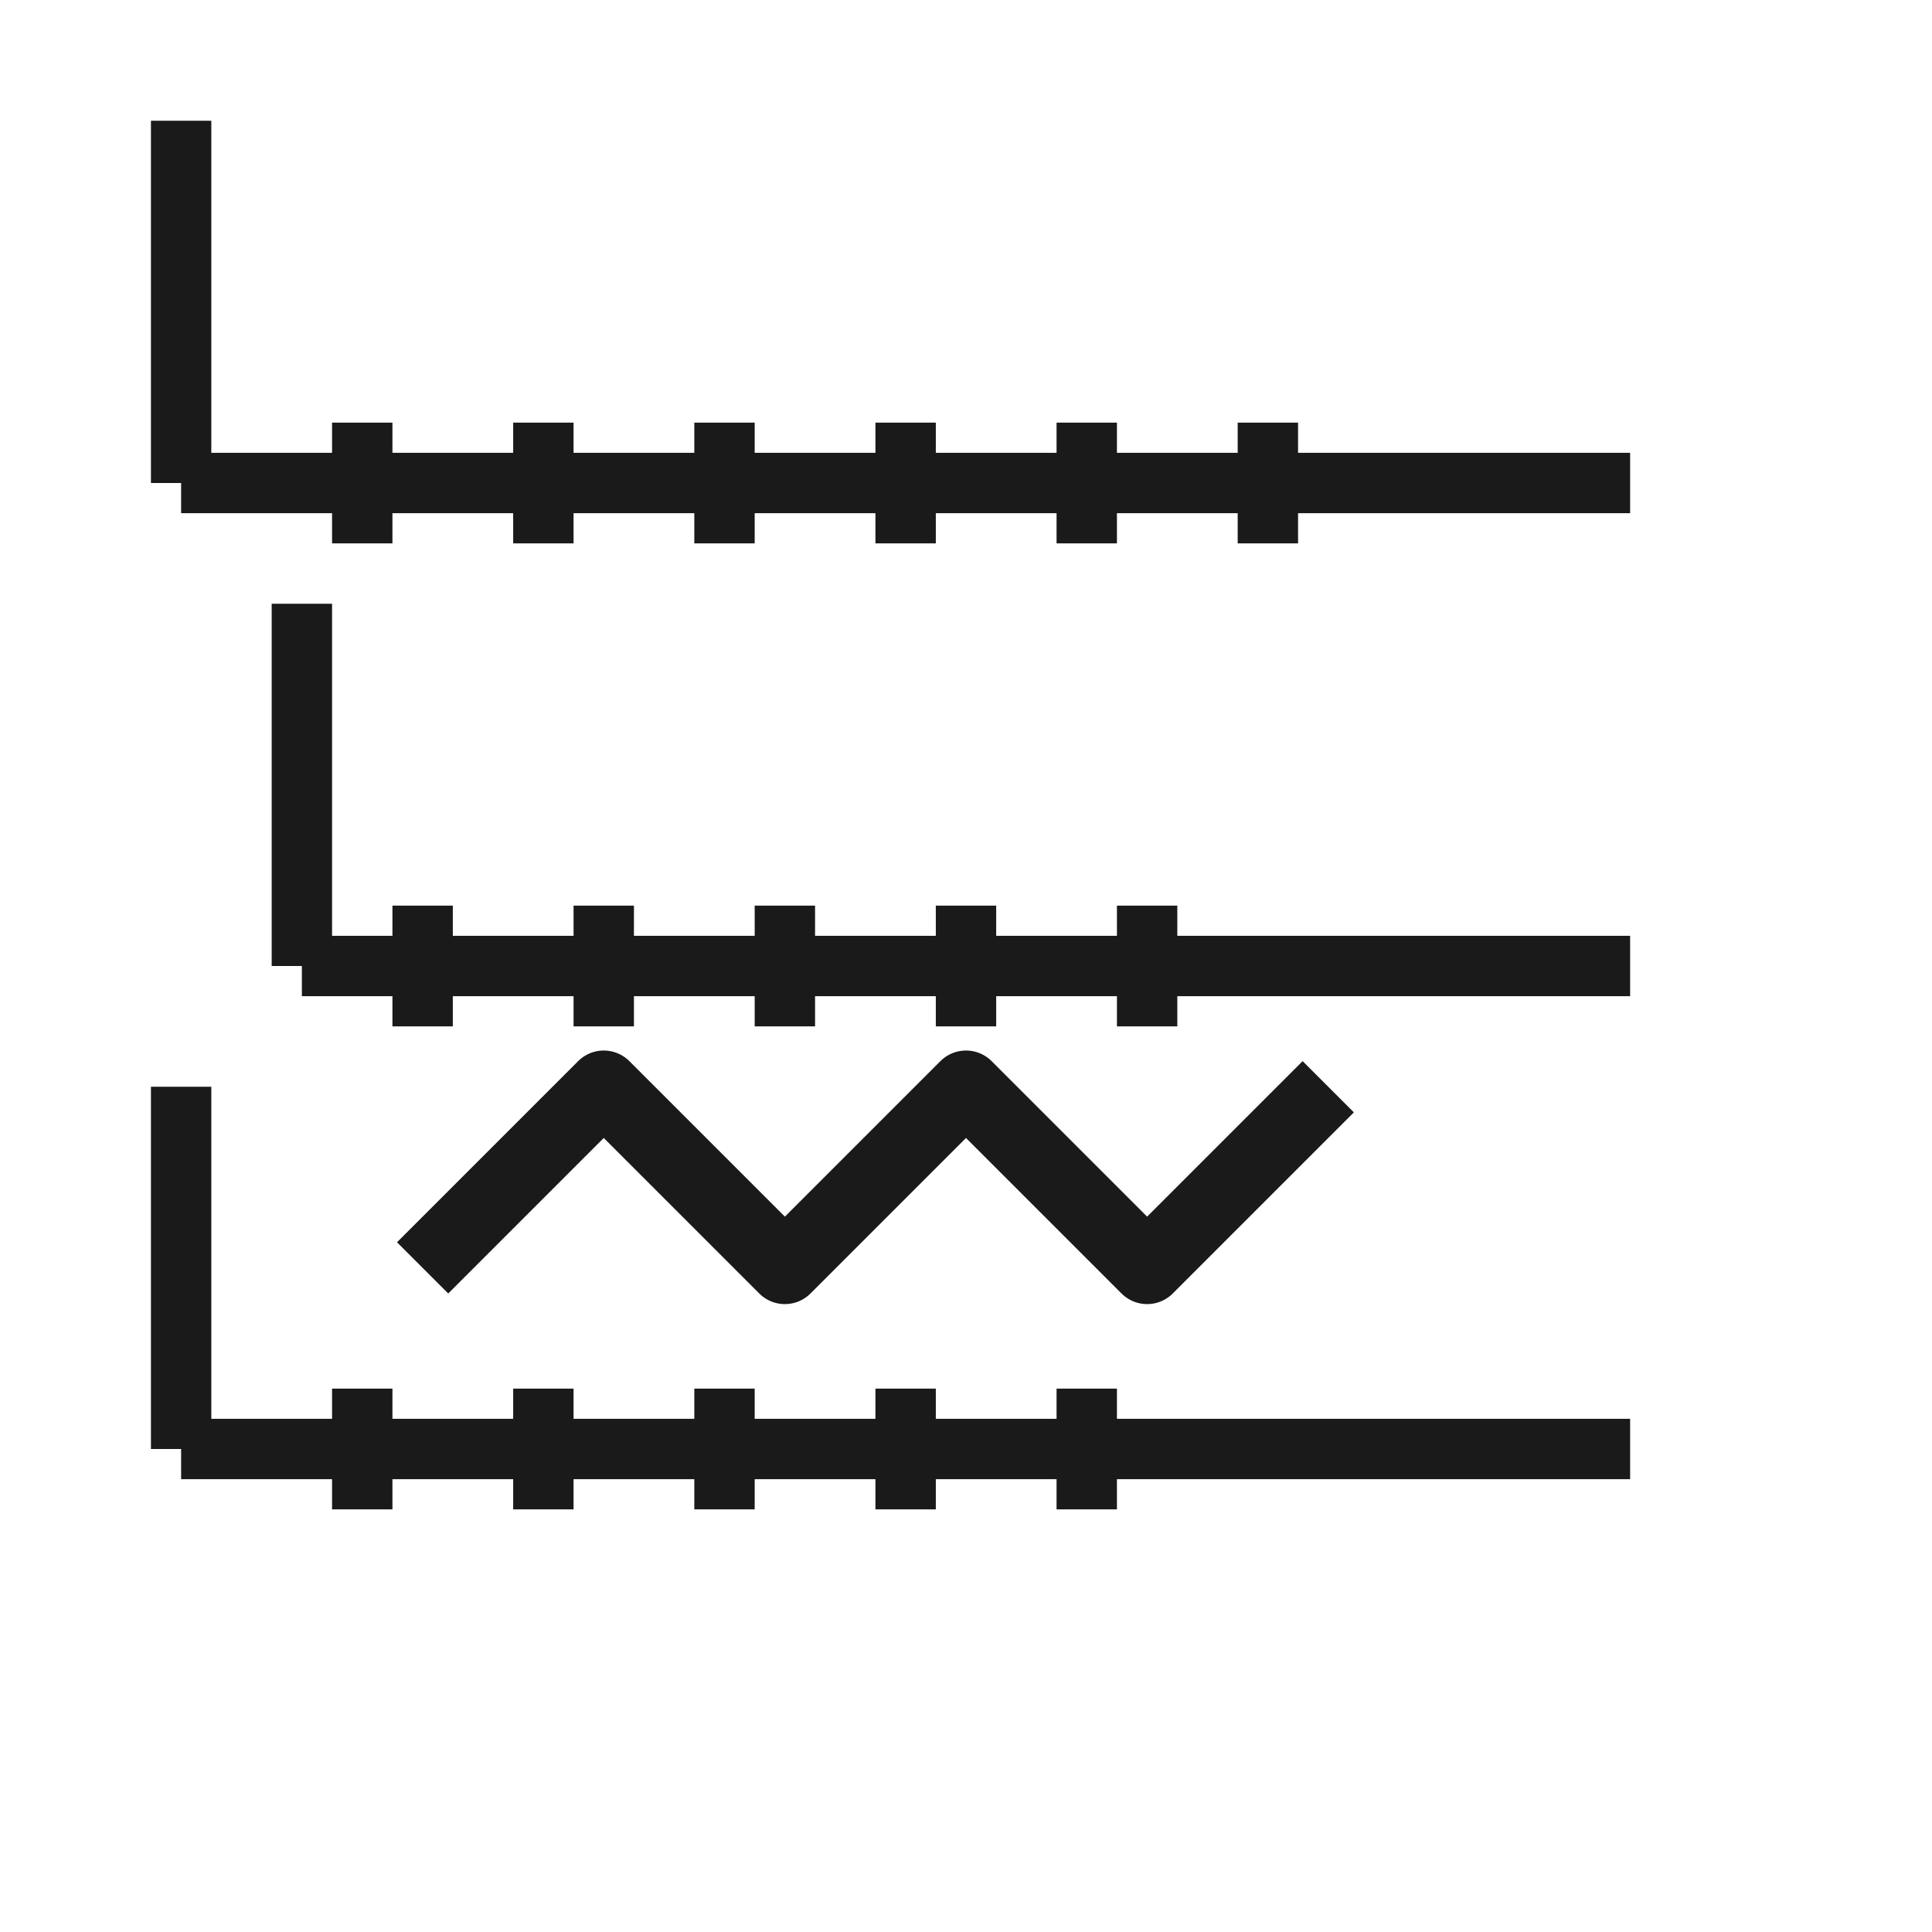
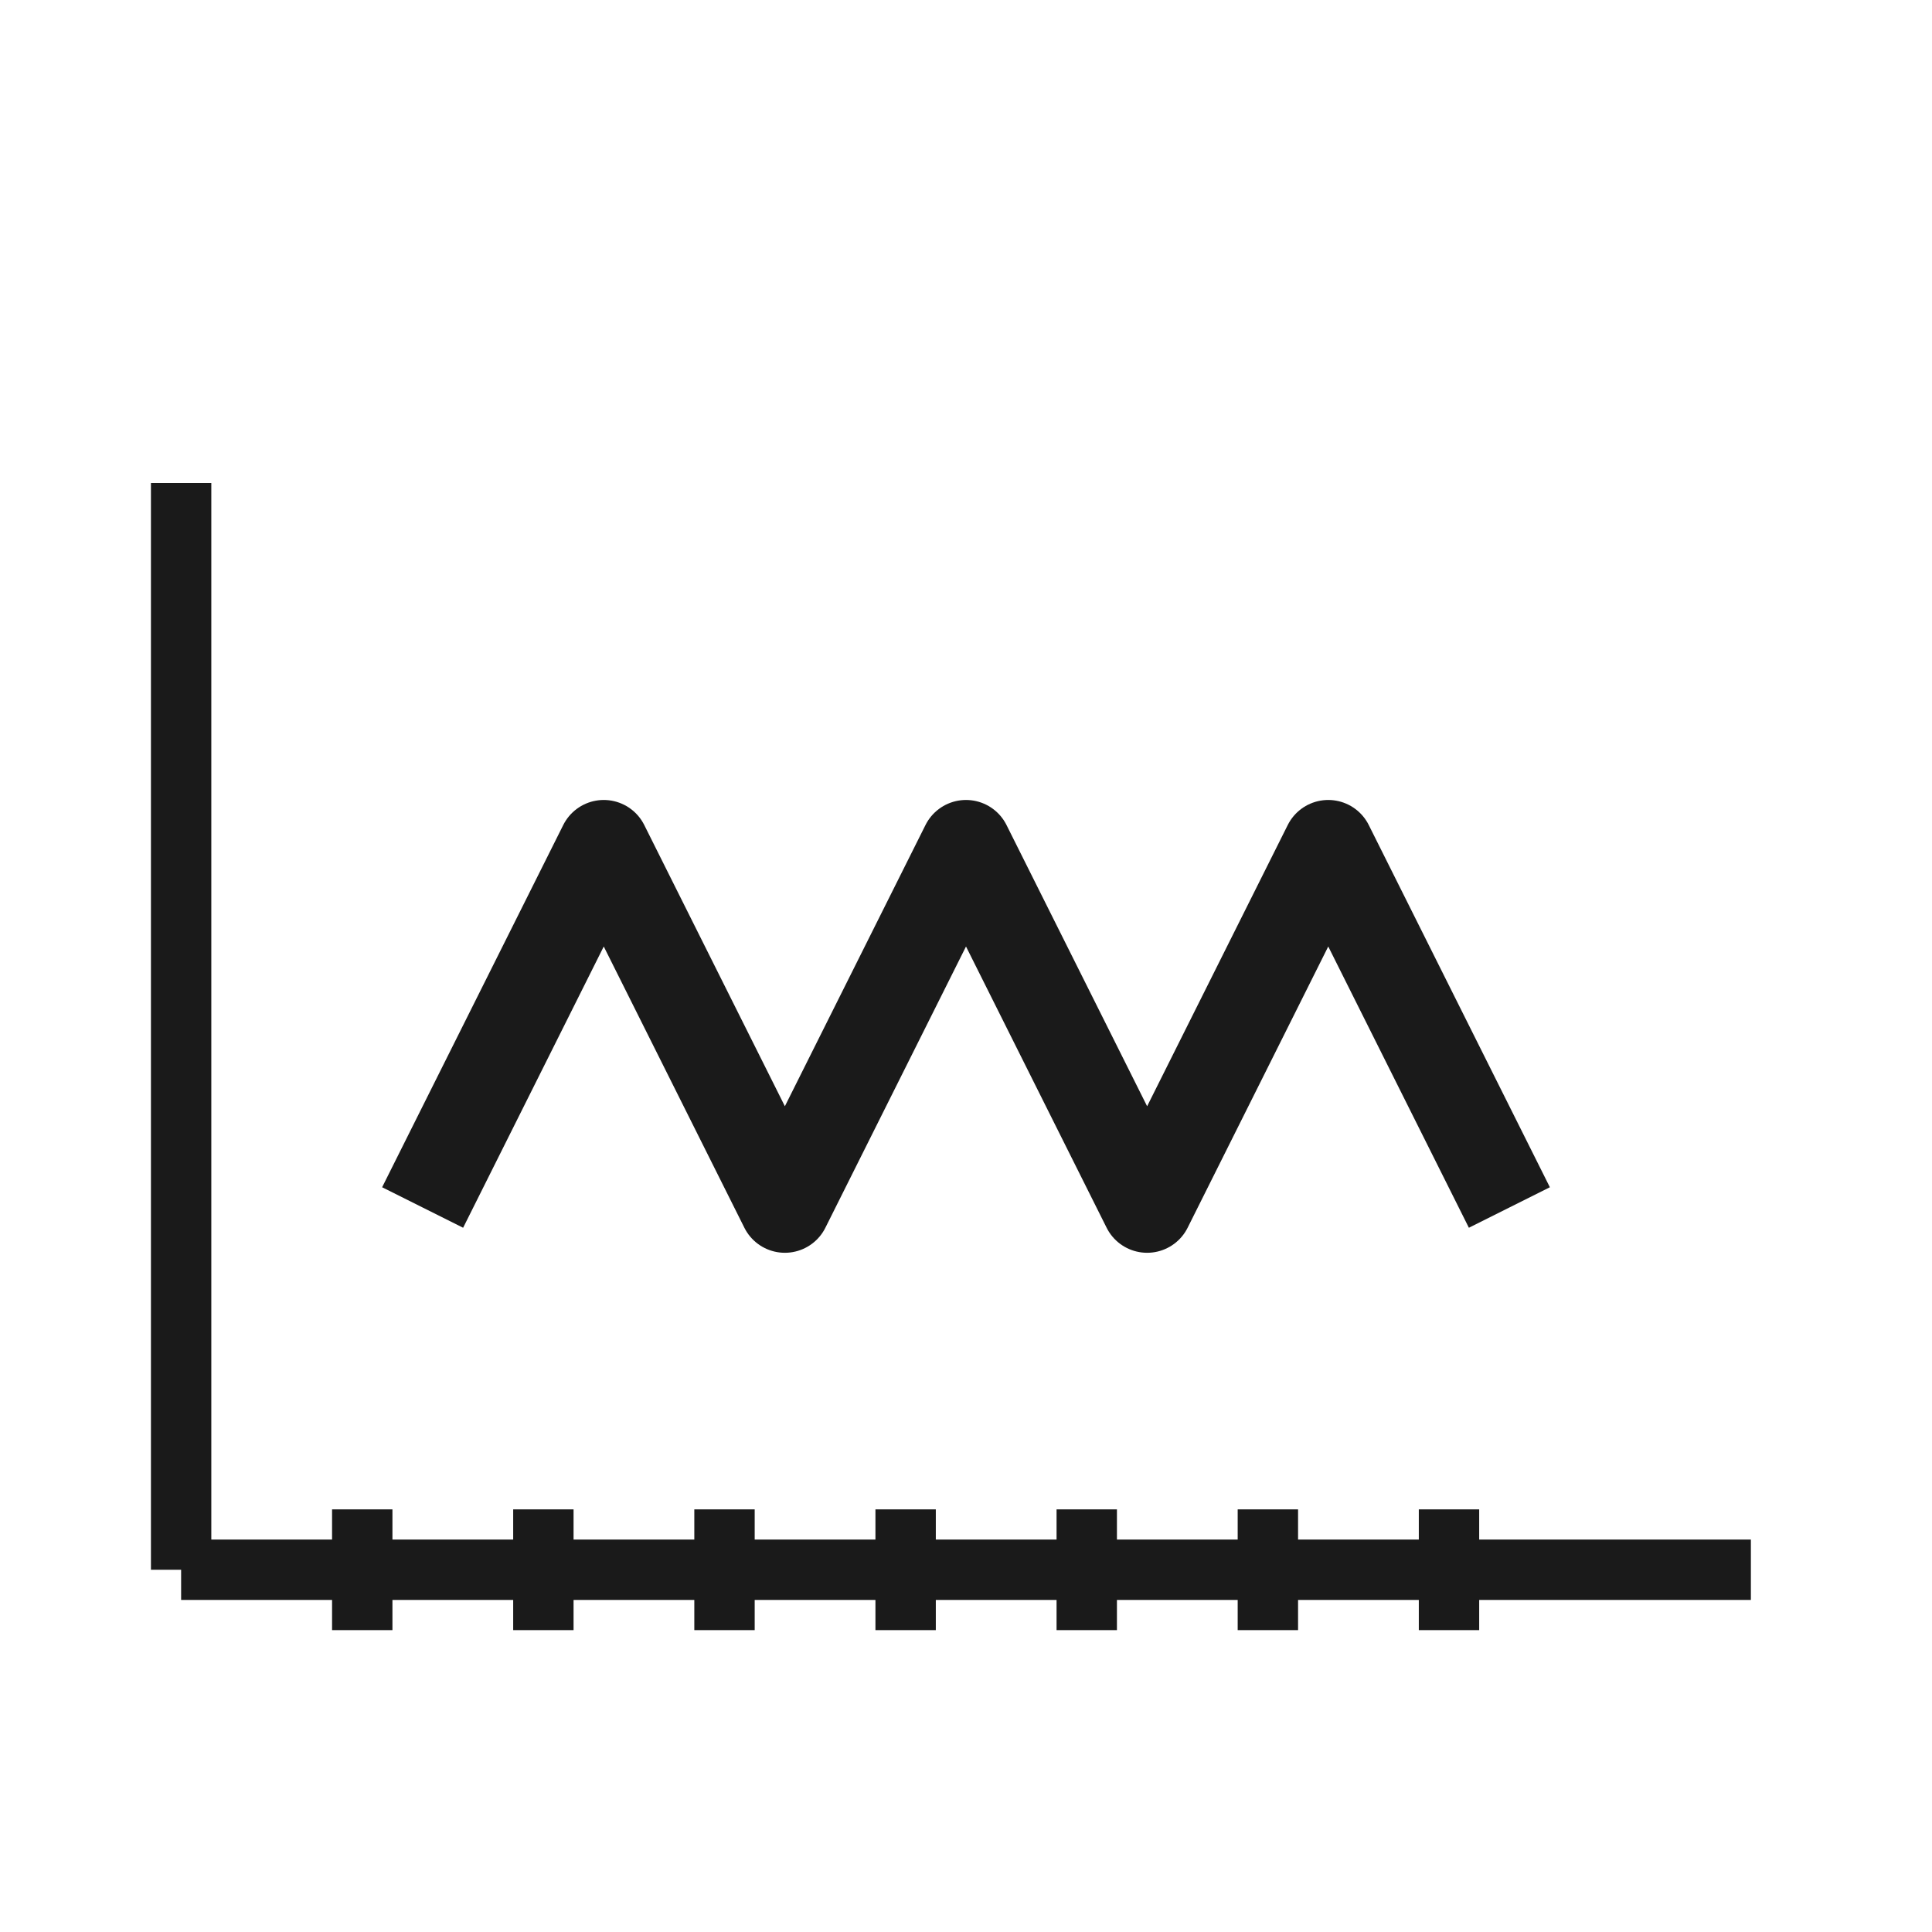
<svg xmlns="http://www.w3.org/2000/svg" viewBox="0 0 32 32" fill="none">
  <g stroke="#1A1A1A" stroke-width="1">
-     <line x1="3" y1="2" x2="3" y2="8" />
-     <line x1="3" y1="8" x2="27" y2="8" />
-     <line x1="6" y1="7" x2="6" y2="9" />
-     <line x1="9" y1="7" x2="9" y2="9" />
-     <line x1="12" y1="7" x2="12" y2="9" />
-     <line x1="15" y1="7" x2="15" y2="9" />
-     <line x1="18" y1="7" x2="18" y2="9" />
-     <line x1="21" y1="7" x2="21" y2="9" />
-     <line x1="5" y1="10" x2="5" y2="16" />
-     <line x1="5" y1="16" x2="27" y2="16" />
-     <line x1="7" y1="15" x2="7" y2="17" />
-     <line x1="10" y1="15" x2="10" y2="17" />
-     <line x1="13" y1="15" x2="13" y2="17" />
-     <line x1="16" y1="15" x2="16" y2="17" />
-     <line x1="19" y1="15" x2="19" y2="17" />
-     <line x1="3" y1="18" x2="3" y2="24" />
-     <line x1="3" y1="24" x2="27" y2="24" />
-     <line x1="6" y1="23" x2="6" y2="25" />
-     <line x1="9" y1="23" x2="9" y2="25" />
-     <line x1="12" y1="23" x2="12" y2="25" />
-     <line x1="15" y1="23" x2="15" y2="25" />
-     <line x1="18" y1="23" x2="18" y2="25" />
-     <path d="M 7,21 L 10,18 L 13,21 L 16,18 L 19,21 L 22,18" stroke-width="1.2" stroke-linejoin="round" />
+     <line x1="3" y1="8" x2="3" y2="26" />
+     <line x1="3" y1="26" x2="29" y2="26" />
+     <line x1="6" y1="25" x2="6" y2="27" />
+     <line x1="9" y1="25" x2="9" y2="27" />
+     <line x1="12" y1="25" x2="12" y2="27" />
+     <line x1="15" y1="25" x2="15" y2="27" />
+     <line x1="18" y1="25" x2="18" y2="27" />
+     <line x1="21" y1="25" x2="21" y2="27" />
+     <line x1="24" y1="25" x2="24" y2="27" />
  </g>
+   <path d="M 7,20 L 10,14 L 13,20 L 16,14 L 19,20 L 22,14 L 25,20" stroke="#1A1A1A" stroke-width="1.5" fill="none" stroke-linejoin="round" />
</svg>
